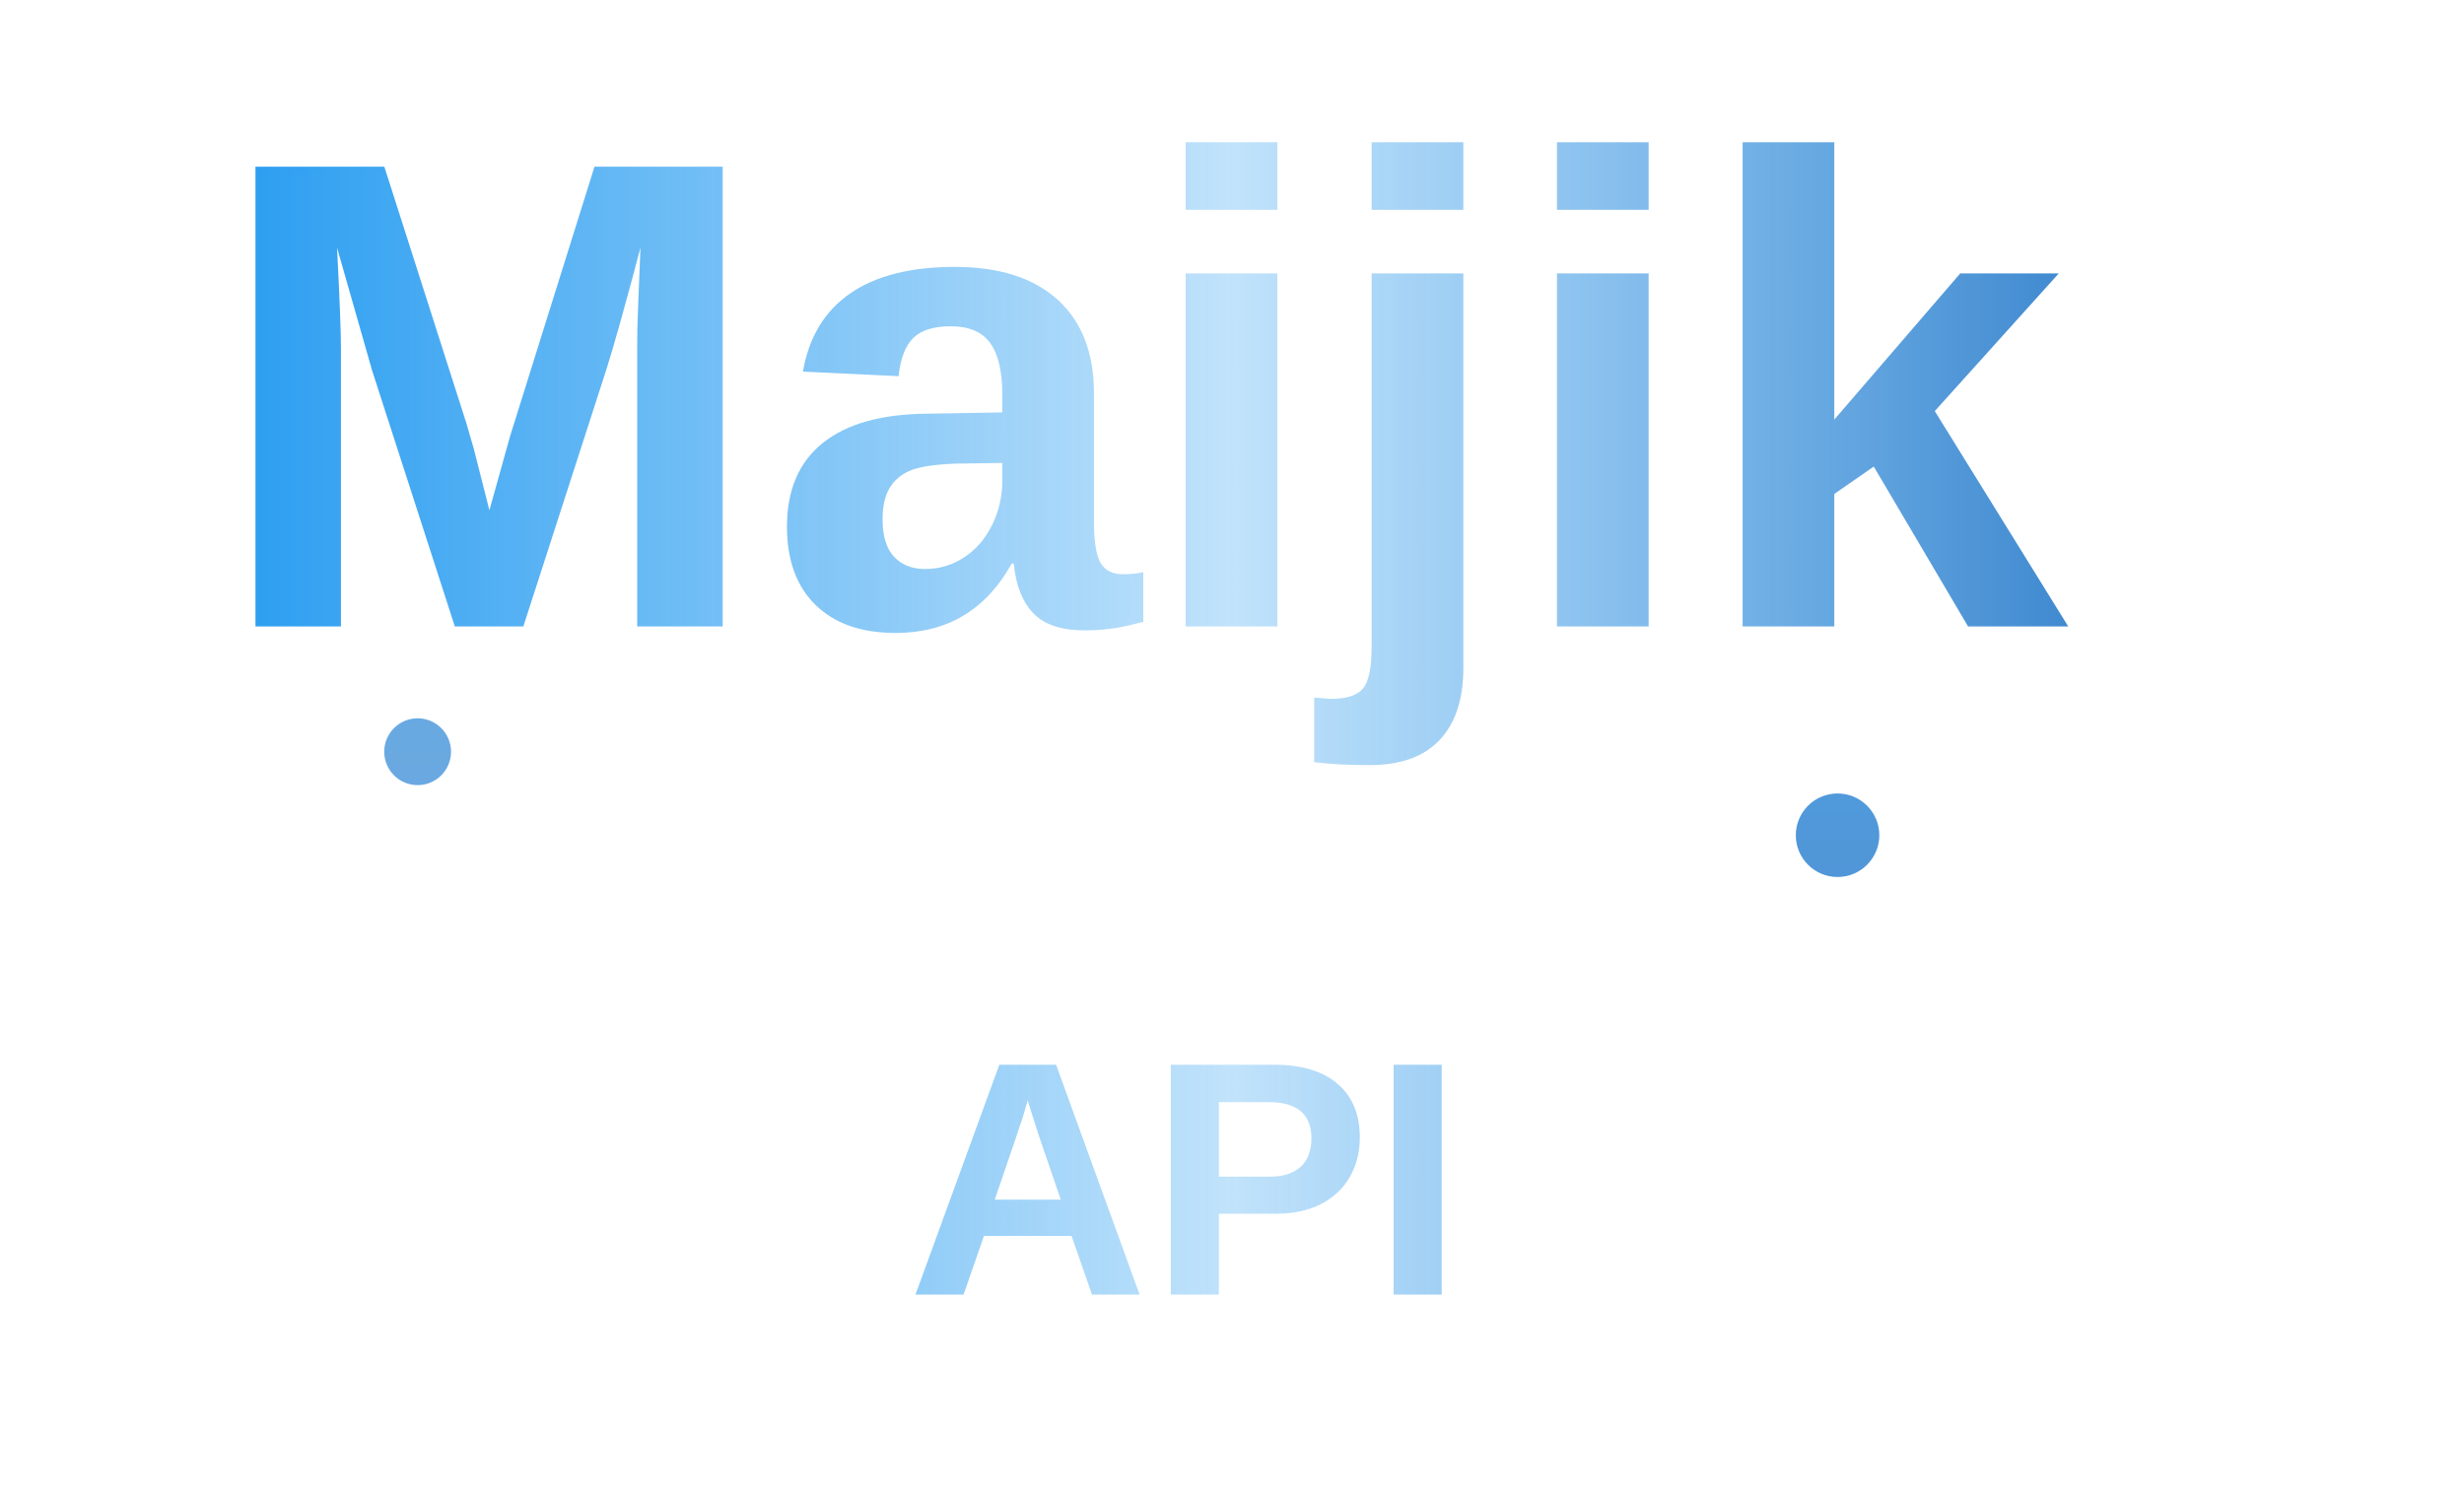
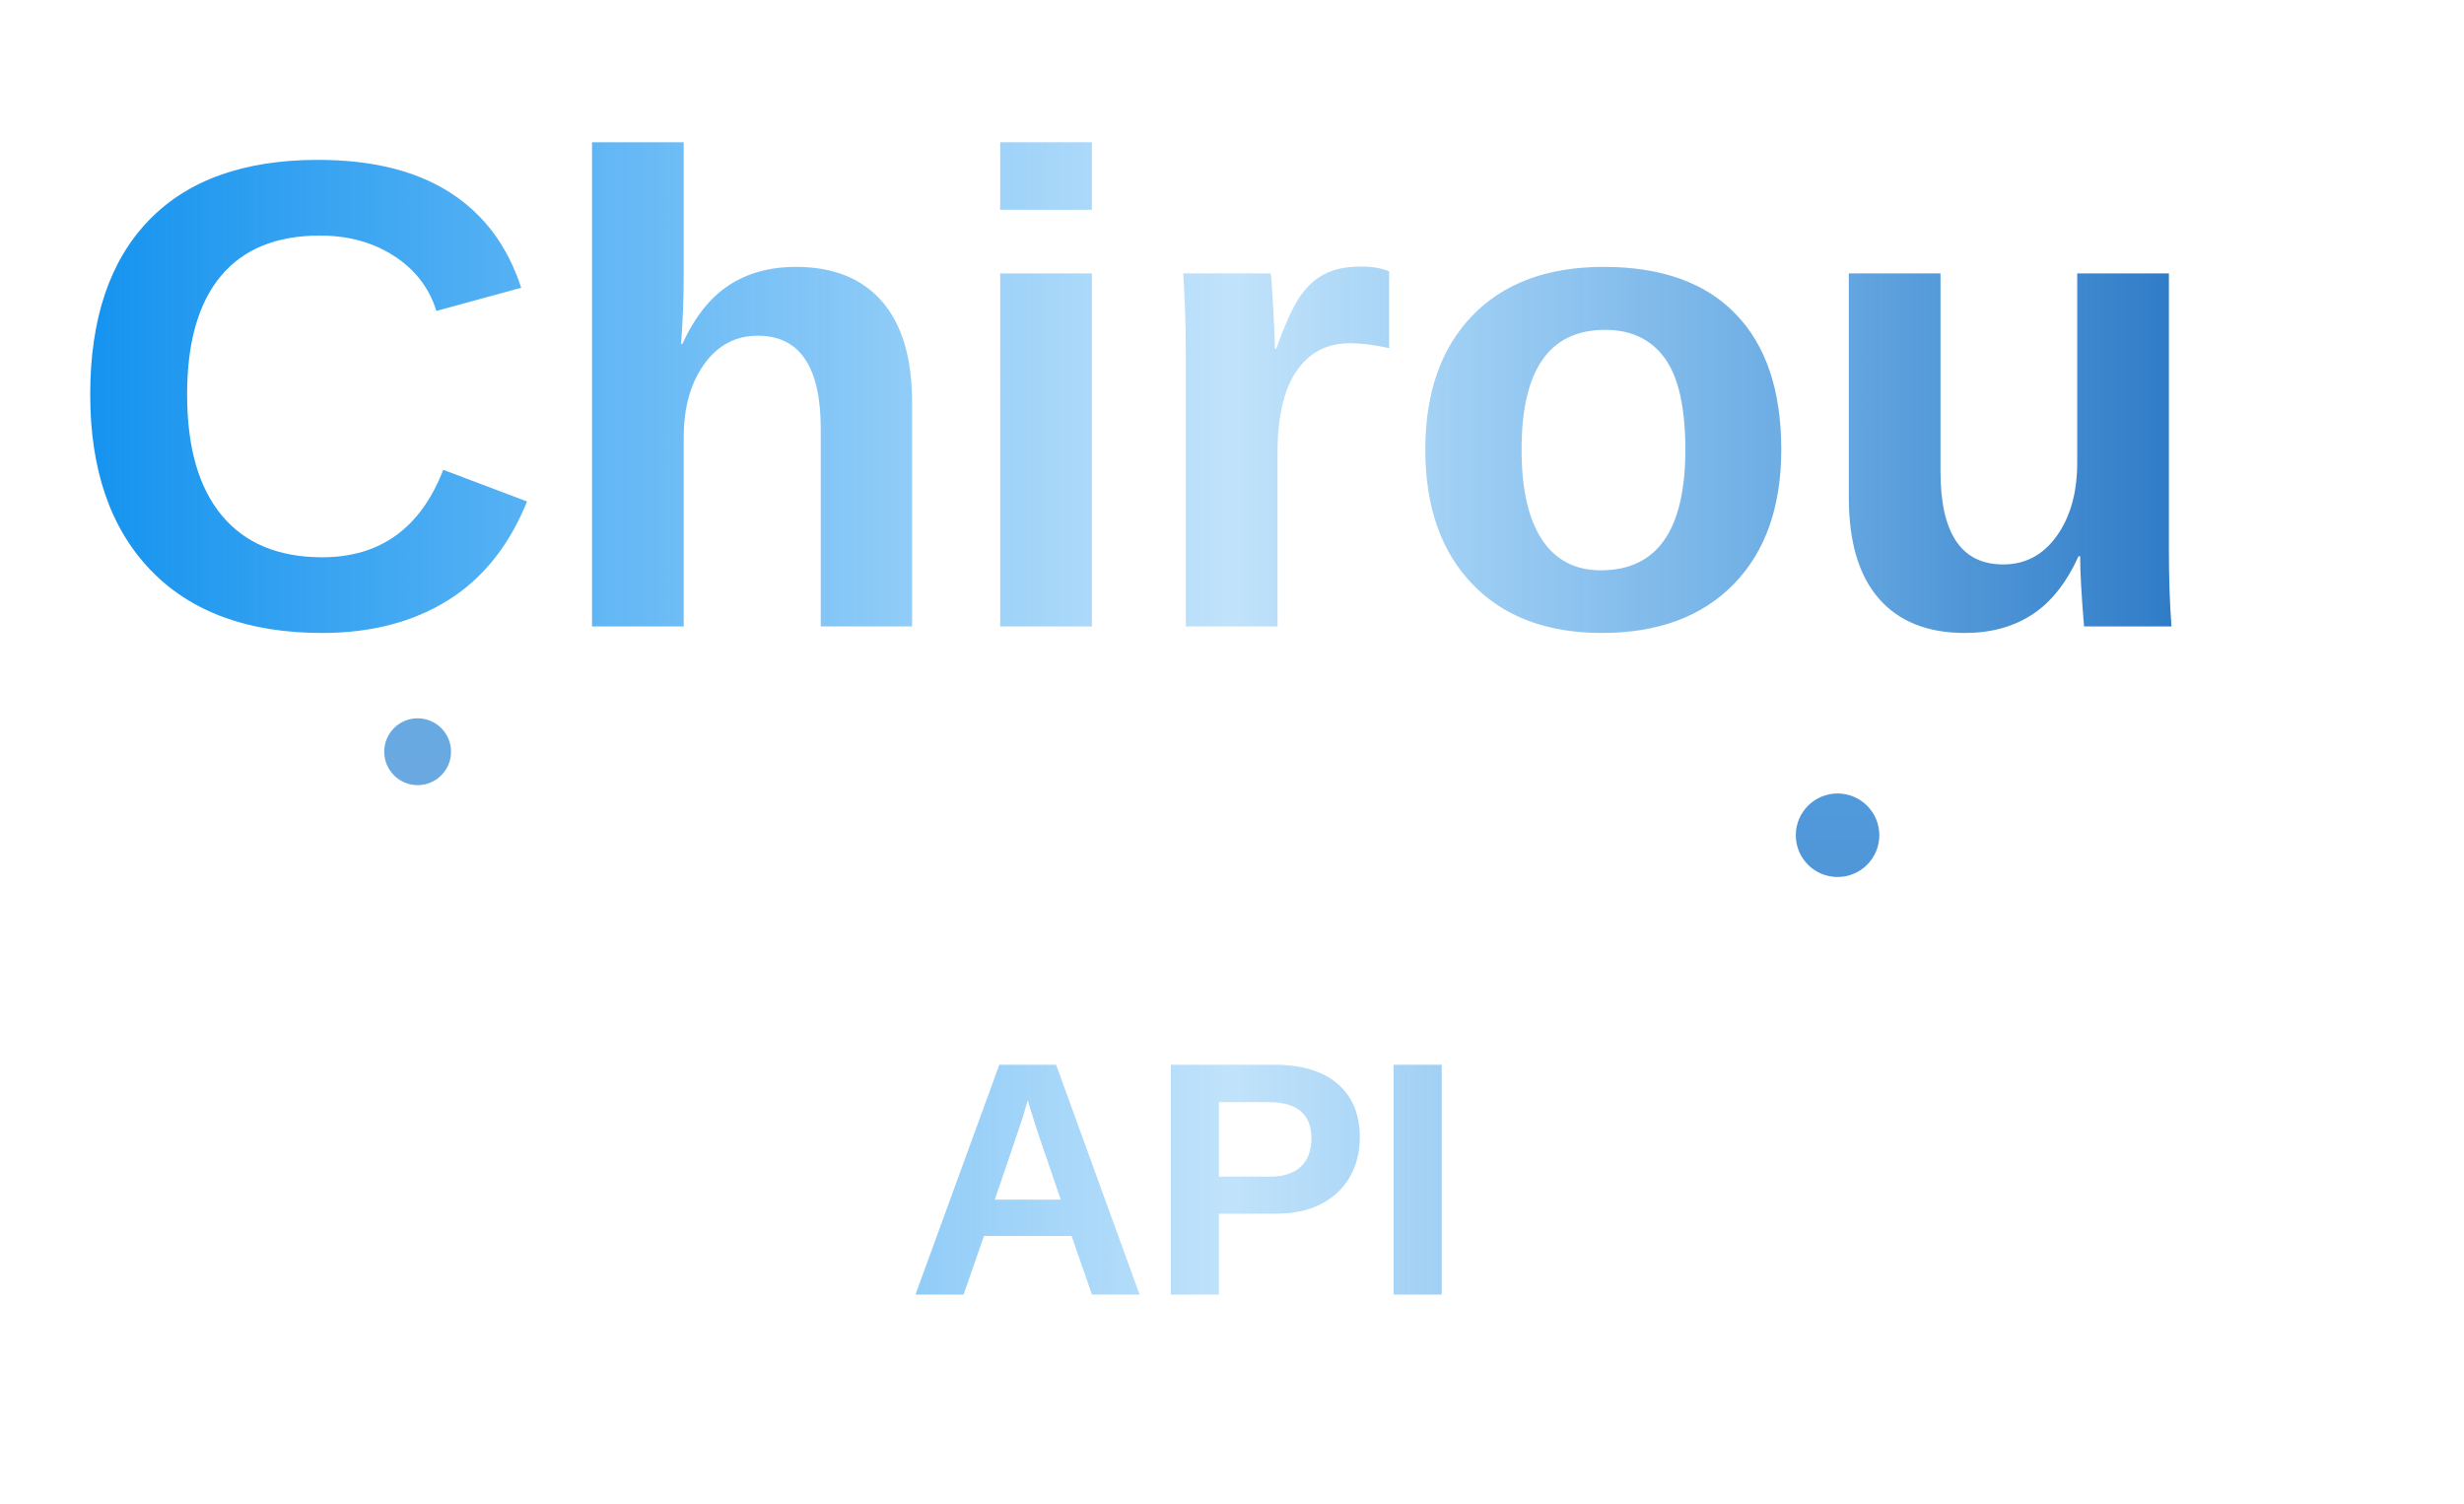
<svg xmlns="http://www.w3.org/2000/svg" viewBox="0 0 590 360" version="1.1">
  <defs>
    <linearGradient id="linearGradient1" x1="50%" x2="50%" y1="0%" y2="100%" gradientUnits="userSpaceOnUse">
      <stop offset="0%" stop-color="#078DEE" />
      <stop offset="100%" stop-color="#0351AB" />
    </linearGradient>
    <linearGradient id="shimmerGradient" x1="0%" x2="100%" y1="0%" y2="0%" gradientUnits="userSpaceOnUse">
      <stop offset="0%" stop-color="#078DEE" stop-opacity="1" />
      <stop offset="50%" stop-color="#078DEE" stop-opacity="0.25" />
      <stop offset="100%" stop-color="#0351AB" stop-opacity="1" />
      <animateTransform attributeName="gradientTransform" type="translate" values="-200 0;600 0;-200 0" dur="6s" repeatCount="indefinite" />
    </linearGradient>
  </defs>
  <g>
    <text x="295" y="150" text-anchor="middle" font-family="Arial, sans-serif" font-size="160" font-weight="bold" fill="url(#shimmerGradient)">
-         Maijik
+         Chirou
        
        <animateTransform attributeName="transform" type="translate" values="0,0;0,-2;0,0" dur="4s" repeatCount="indefinite" />
    </text>
    <text x="295" y="310" text-anchor="middle" font-family="Arial, sans-serif" font-size="80" font-weight="bold" fill="url(#shimmerGradient)">
        API
        
        <animateTransform attributeName="transform" type="translate" values="0,0;0,-2;0,0" dur="4s" repeatCount="indefinite" />
    </text>
    <circle cx="100" cy="180" r="8" fill="url(#linearGradient1)" opacity="0.6" />
    <circle cx="440" cy="200" r="10" fill="url(#linearGradient1)" opacity="0.7" />
  </g>
</svg>
